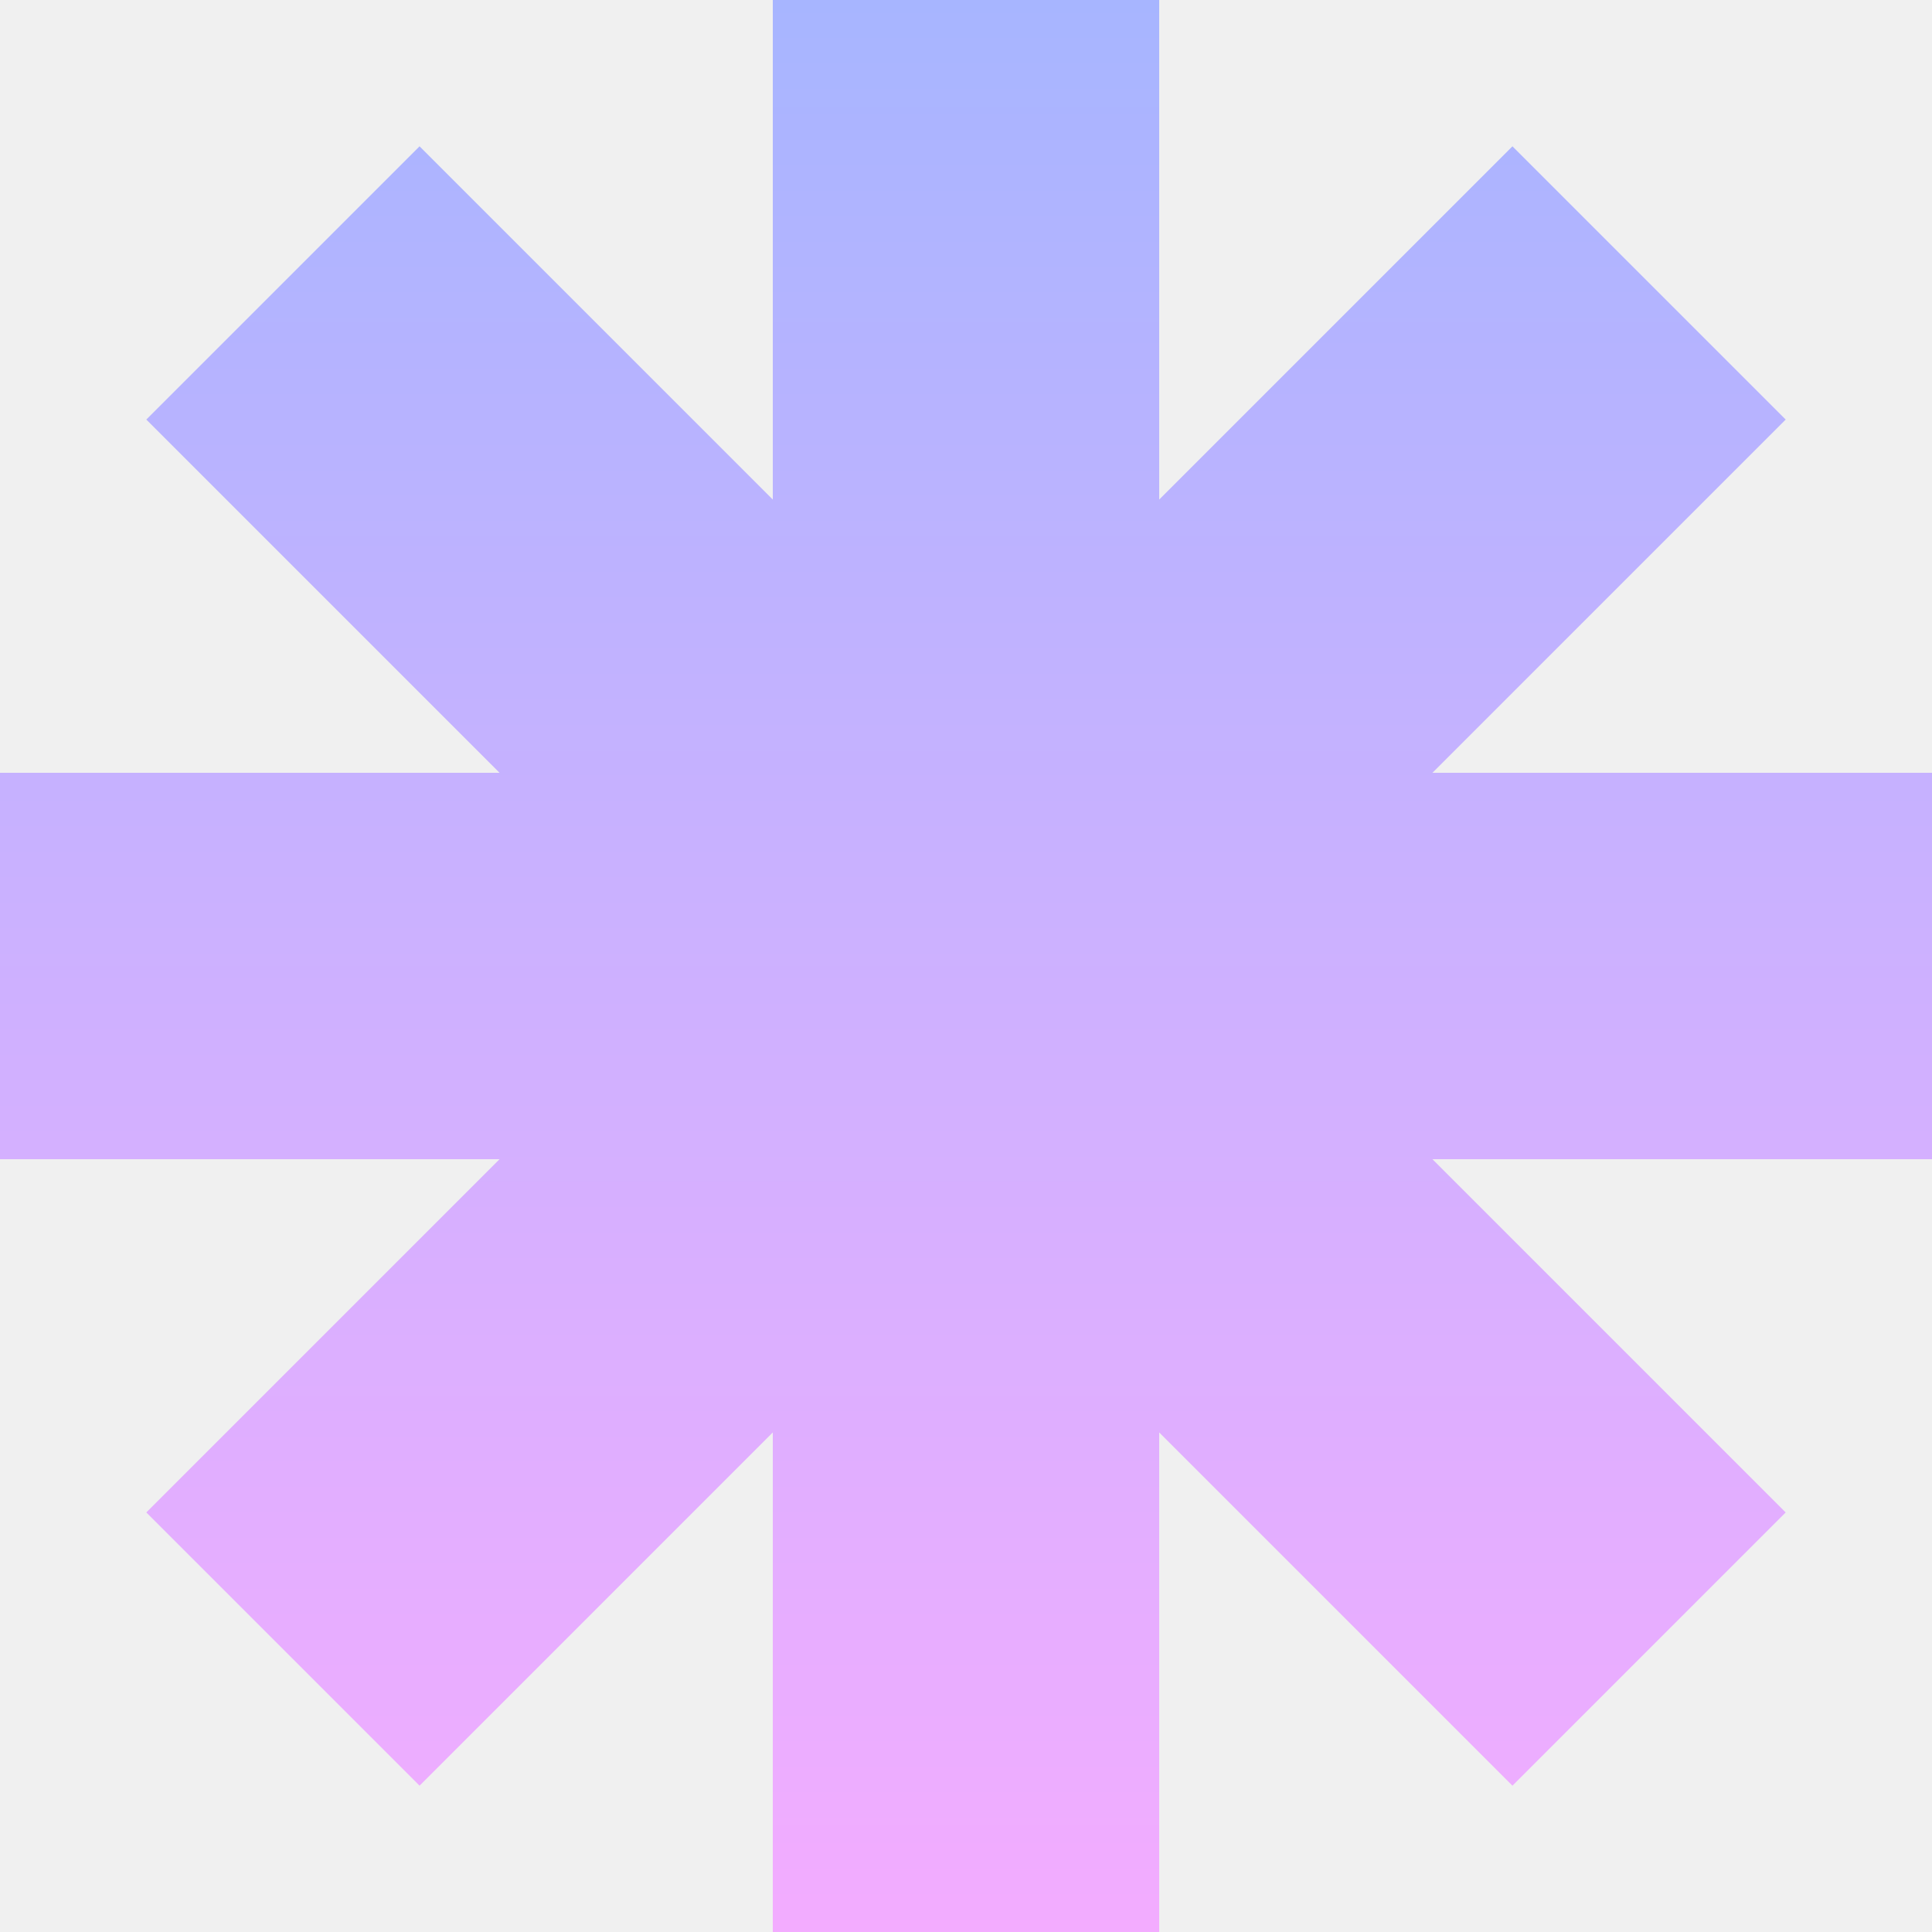
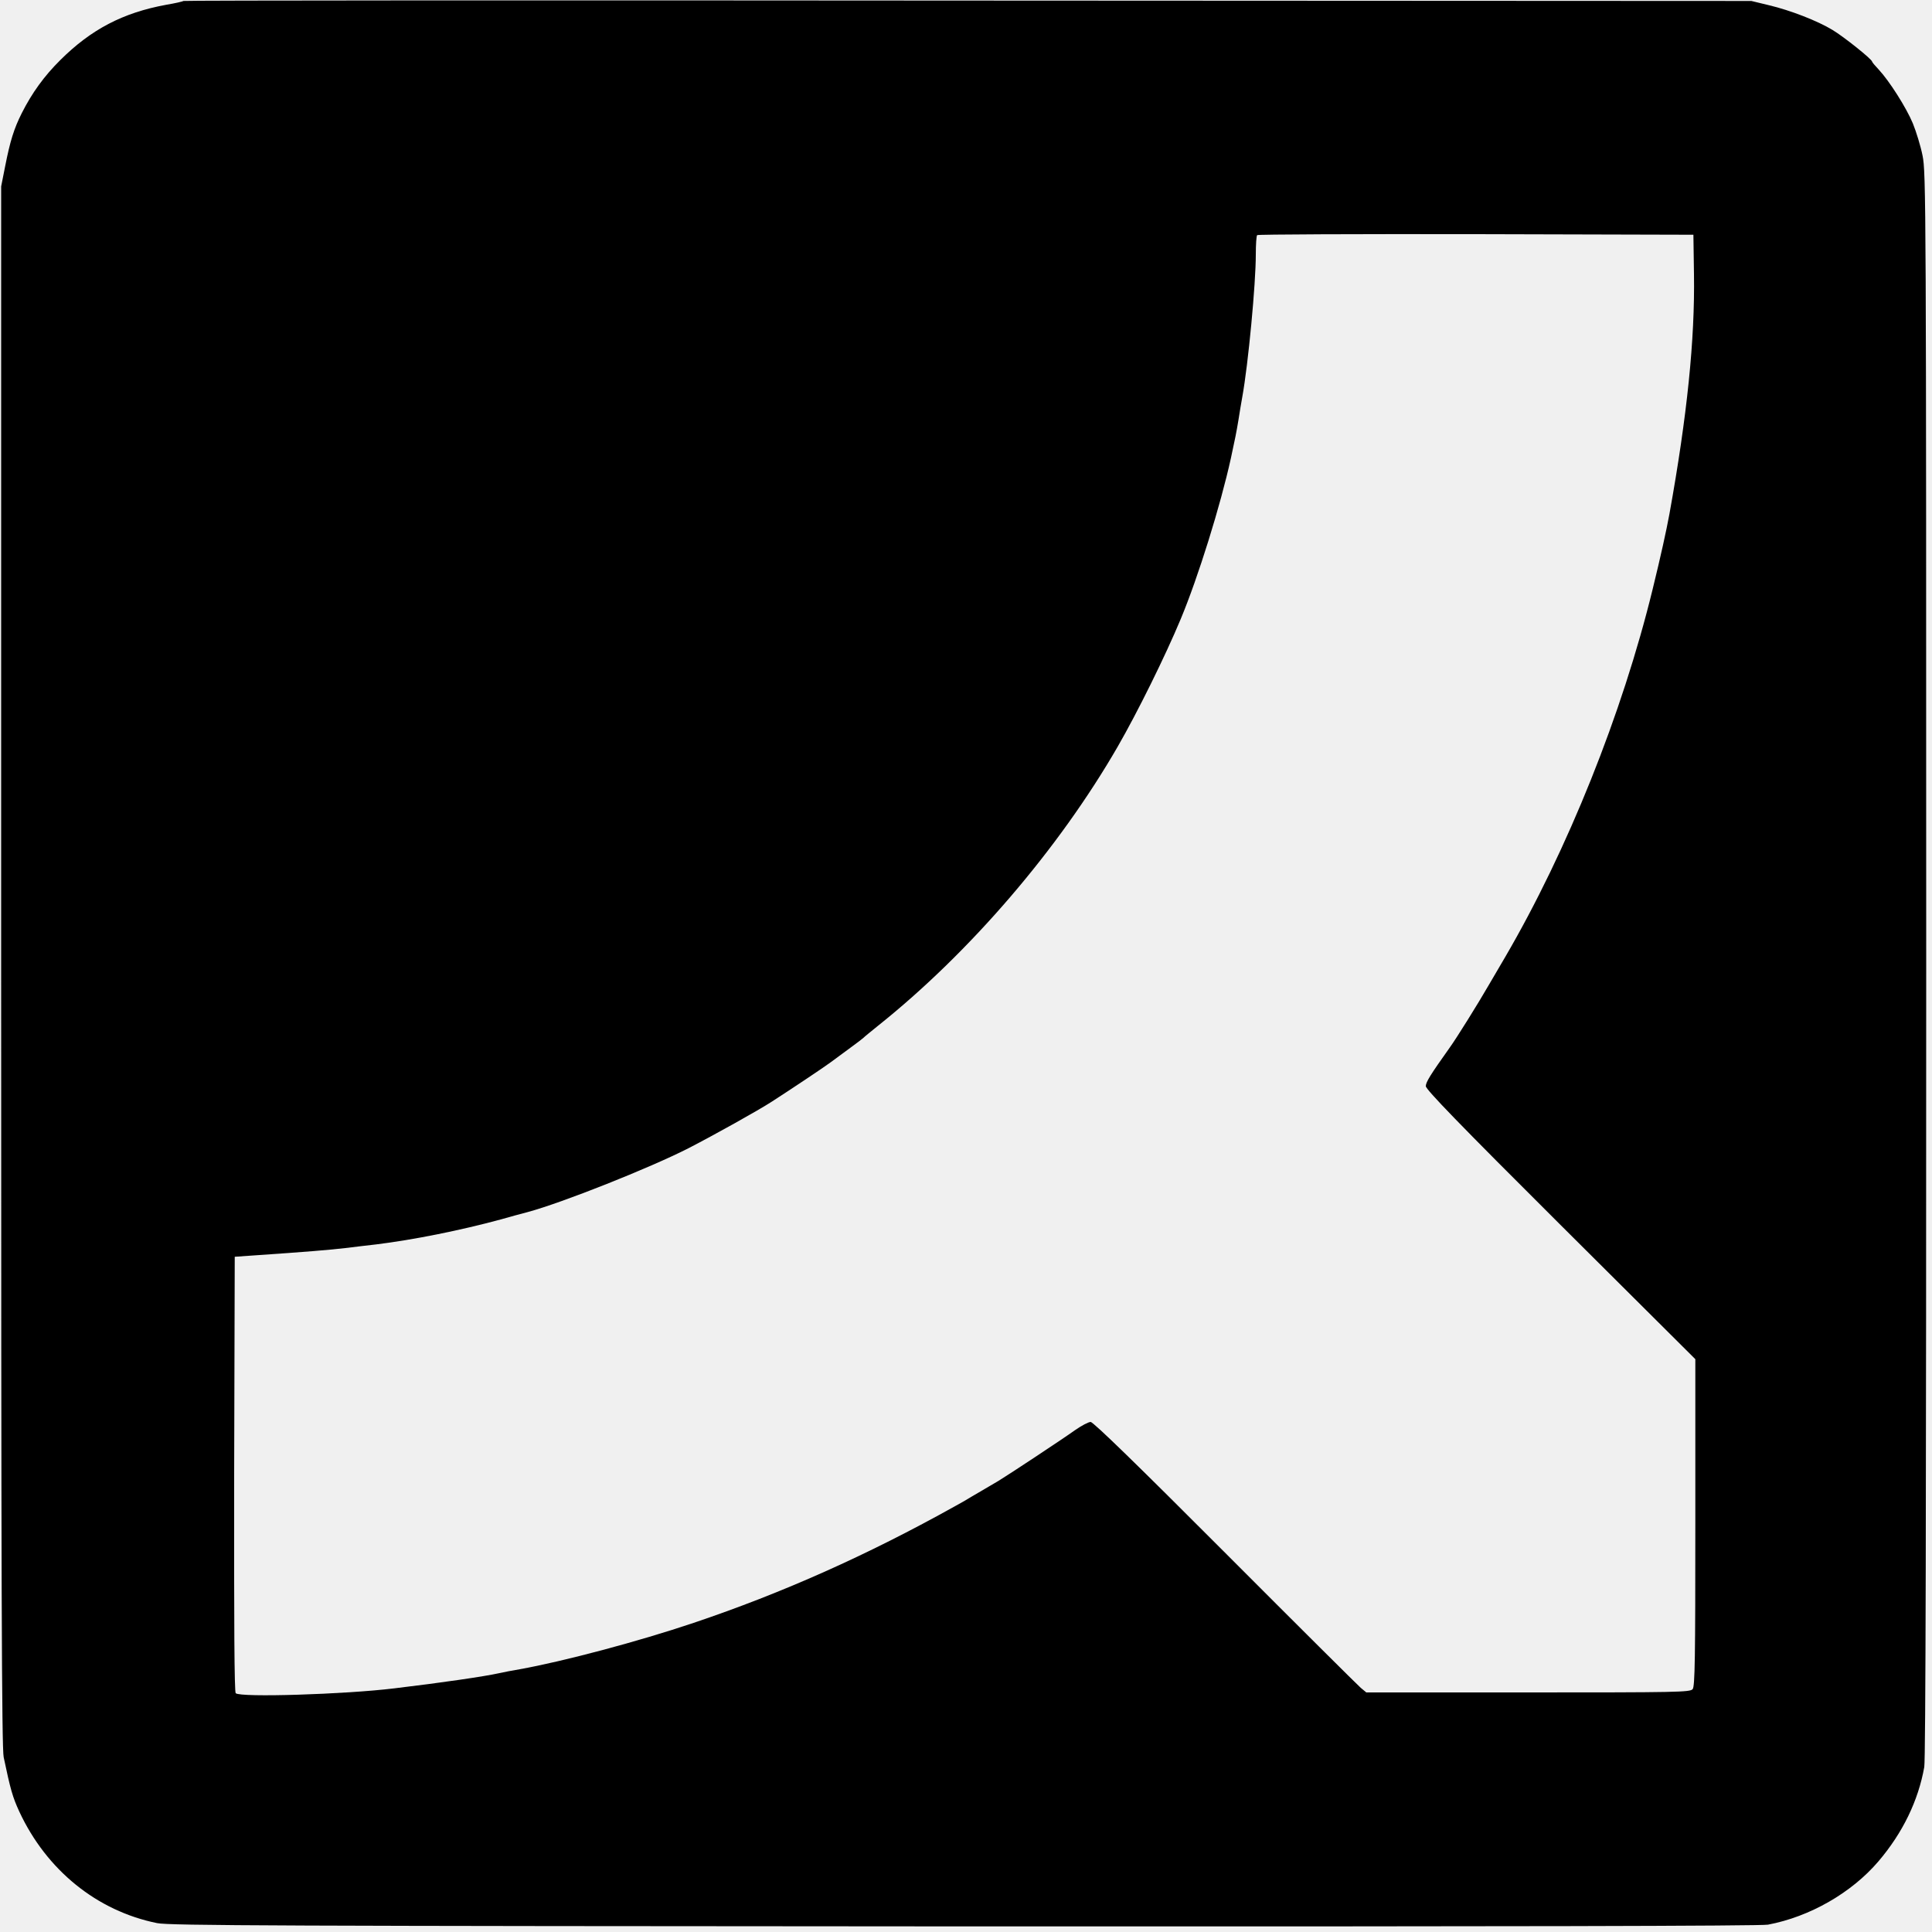
- <svg xmlns="http://www.w3.org/2000/svg" width="200" height="200" viewBox="0 0 200 200" fill="none">
-   <g clip-path="url(#clip0_104_44)">
-     <path fill-rule="evenodd" clip-rule="evenodd" d="M120 0H80V51.716L43.431 15.147L15.147 43.431L51.716 80H0V120H51.716L15.147 156.568L43.431 184.853L80 148.284V200H120V148.284L156.569 184.853L184.853 156.569L148.284 120H200V80H148.284L184.853 43.431L156.569 15.147L120 51.716V0Z" fill="url(#paint0_linear_104_44)" />
-   </g>
-   <defs>
-     <linearGradient id="paint0_linear_104_44" x1="100" y1="0" x2="100" y2="200" gradientUnits="userSpaceOnUse">
-       <stop stop-color="#A7B5FF" />
-       <stop offset="1" stop-color="#F3ACFF" />
-     </linearGradient>
-     <clipPath id="clip0_104_44">
-       <rect width="200" height="200" fill="white" />
-     </clipPath>
-   </defs>
+ <svg xmlns="http://www.w3.org/2000/svg" version="1.0" width="1333.333" height="1333.333" viewBox="0 0 1000 1000">
+   <path d="M94.9.5c-.3.3-4.3 1.2-9 2C63.6 6.6 47.2 15.2 31.3 31c-8.5 8.4-14.8 17.2-20 27.5-4.1 8.1-6.1 14.7-8.6 27.4L.6 96.5V500c0 321 .3 404.7 1.3 409.5 3.5 16.7 4.6 20.6 8.1 28.2 14.1 30.3 40.2 51.4 71.3 57.7 6.2 1.3 62.5 1.5 417.7 1.7 283.2.1 412.2-.2 416.1-.9 21.7-4.1 43.3-16.5 57.2-32.8 12.6-14.8 20.6-31.4 23.7-48.8.7-4.1 1-135 1-415.5 0-395.5-.1-409.9-1.9-418.6-1-5-3.3-12.4-5-16.6-3.4-8.2-12.2-22-17.6-27.8-1.9-2-3.5-3.9-3.5-4.2 0-1.2-14.8-13-20.5-16.4-7.7-4.7-21.9-10.2-32.9-12.8L906.5.5 500.9.3C277.9.1 95.1.2 94.9.5zM876.8 142c.5 33.7-3.5 73-12.7 124-1.7 9.1-4.3 21-8.7 39-15.7 64.3-44 135-76.4 190.5-2.9 4.9-6.7 11.5-8.5 14.5-5.3 9.2-16.5 27.2-20.1 32.2-10.1 14.2-12.4 17.9-12.4 20 0 1.7 17.3 19.6 69.7 71.8l69.8 69.5v84.6c0 70.2-.2 84.9-1.4 86.2-1.2 1.6-8.4 1.7-85.1 1.7h-83.8l-2.9-2.4c-1.5-1.3-33.2-32.8-70.3-70-44.9-45-68.1-67.6-69.5-67.6-1.1 0-4.7 1.9-8 4.2-7 5-34.9 23.4-39.7 26.3-1.8 1.1-4.9 2.9-6.8 4-1.9 1.1-5.1 3-7 4.1-1.9 1.2-5.7 3.4-8.5 4.9C448.8 805 405 824.5 359 840c-28.5 9.6-67.2 19.9-90 24-3.6.6-8.3 1.5-10.5 2-7.5 1.7-30.2 5-54.5 7.9-25.5 3.1-79.7 4.8-82 2.5-.7-.7-.9-35.5-.8-113.5l.3-112.4 10-.7c26.4-1.8 39.7-2.9 47.2-3.8 4.6-.6 11.8-1.4 16-1.9 19.4-2.4 43.4-7.2 64.8-13 4.4-1.3 10.5-2.9 13.5-3.7 17.9-4.8 63.4-22.9 83.4-33.1 13-6.7 36-19.5 43.1-24.1 10.4-6.7 27.6-18.2 30.5-20.4 1.4-1 5.7-4.2 9.5-7 3.9-2.8 7.2-5.4 7.5-5.7.3-.4 3.7-3.1 7.5-6.2 47.5-37.9 93.4-91.4 124-144.4 10.2-17.7 24.6-46.8 32.6-66 9.1-21.8 20.6-58.8 26-83.3 2.2-10.2 2.8-13.1 3.9-19.7.6-3.9 1.5-9.3 2-12 3.1-17.1 7-58.6 7-73.7 0-5.2.3-9.8.7-10.1.3-.4 51.3-.6 113.2-.5l112.6.3.3 20.5z" />
</svg>
